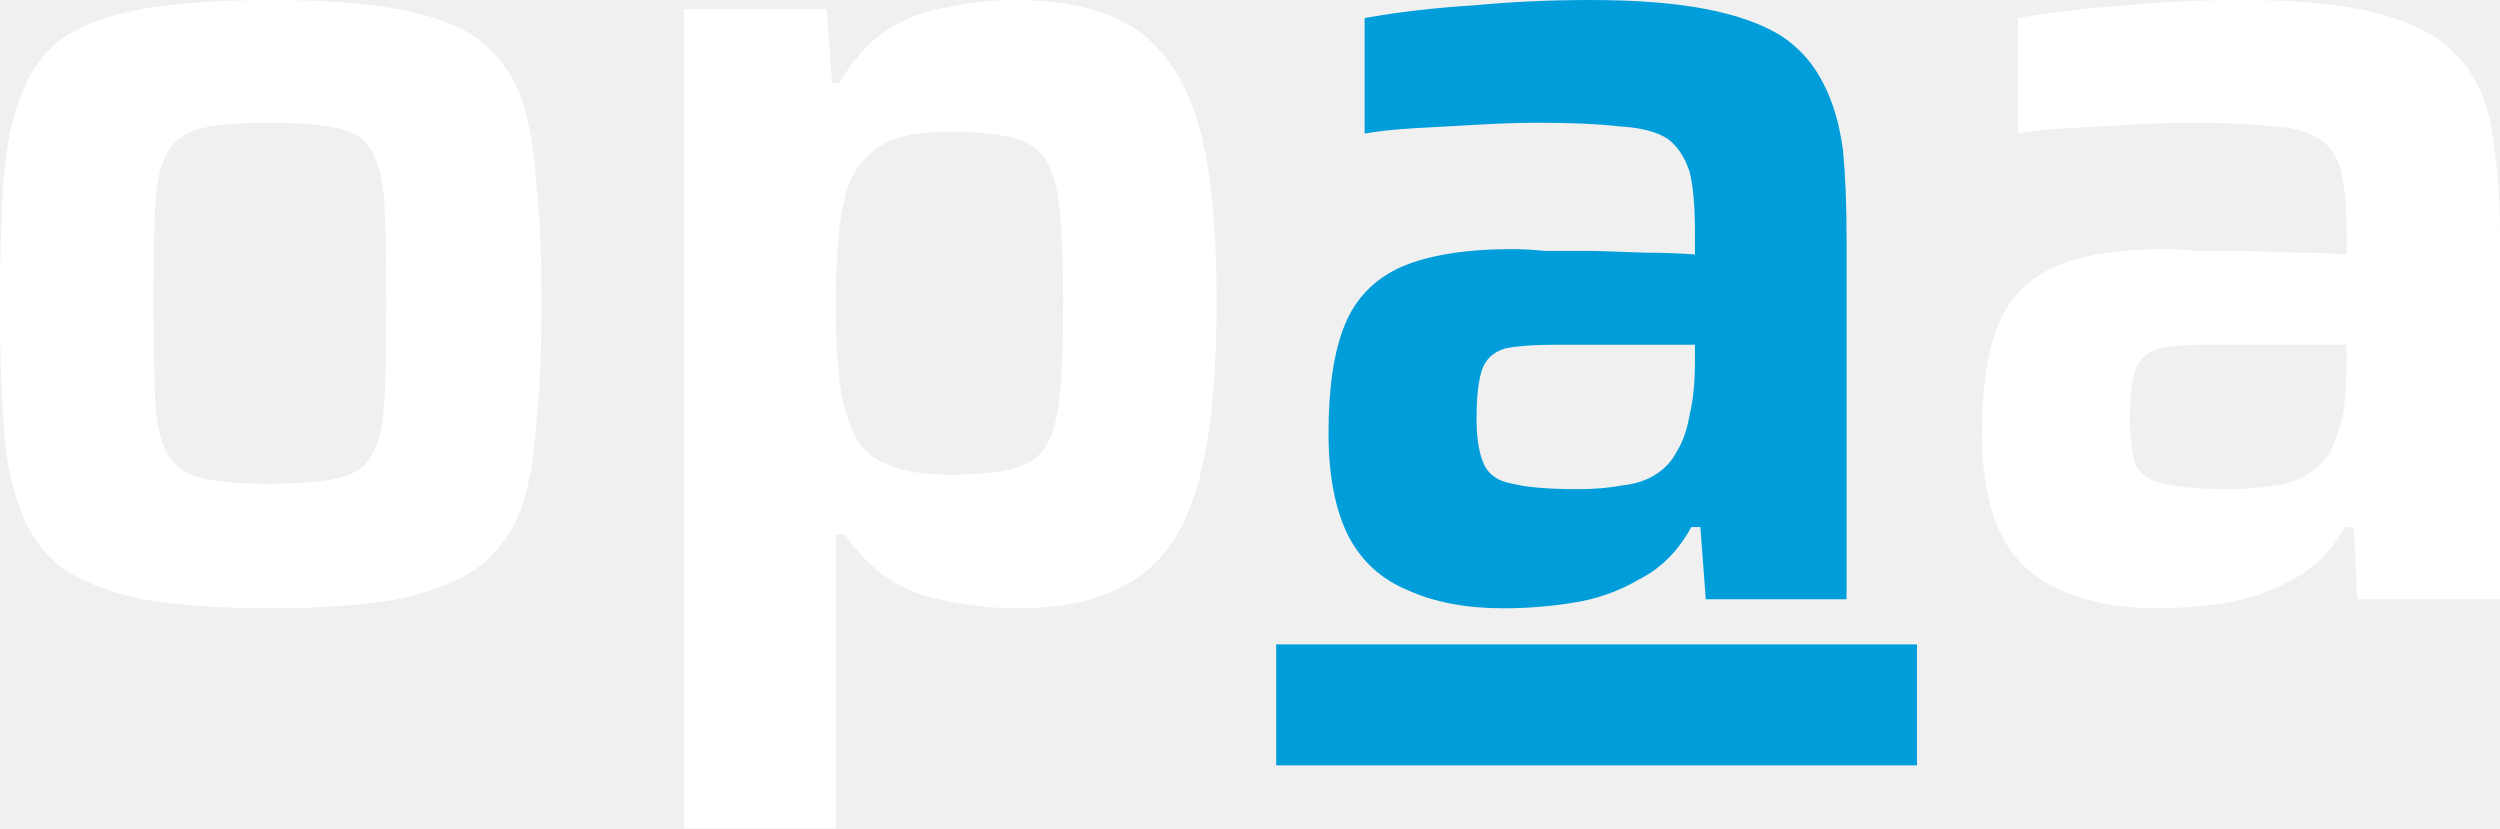
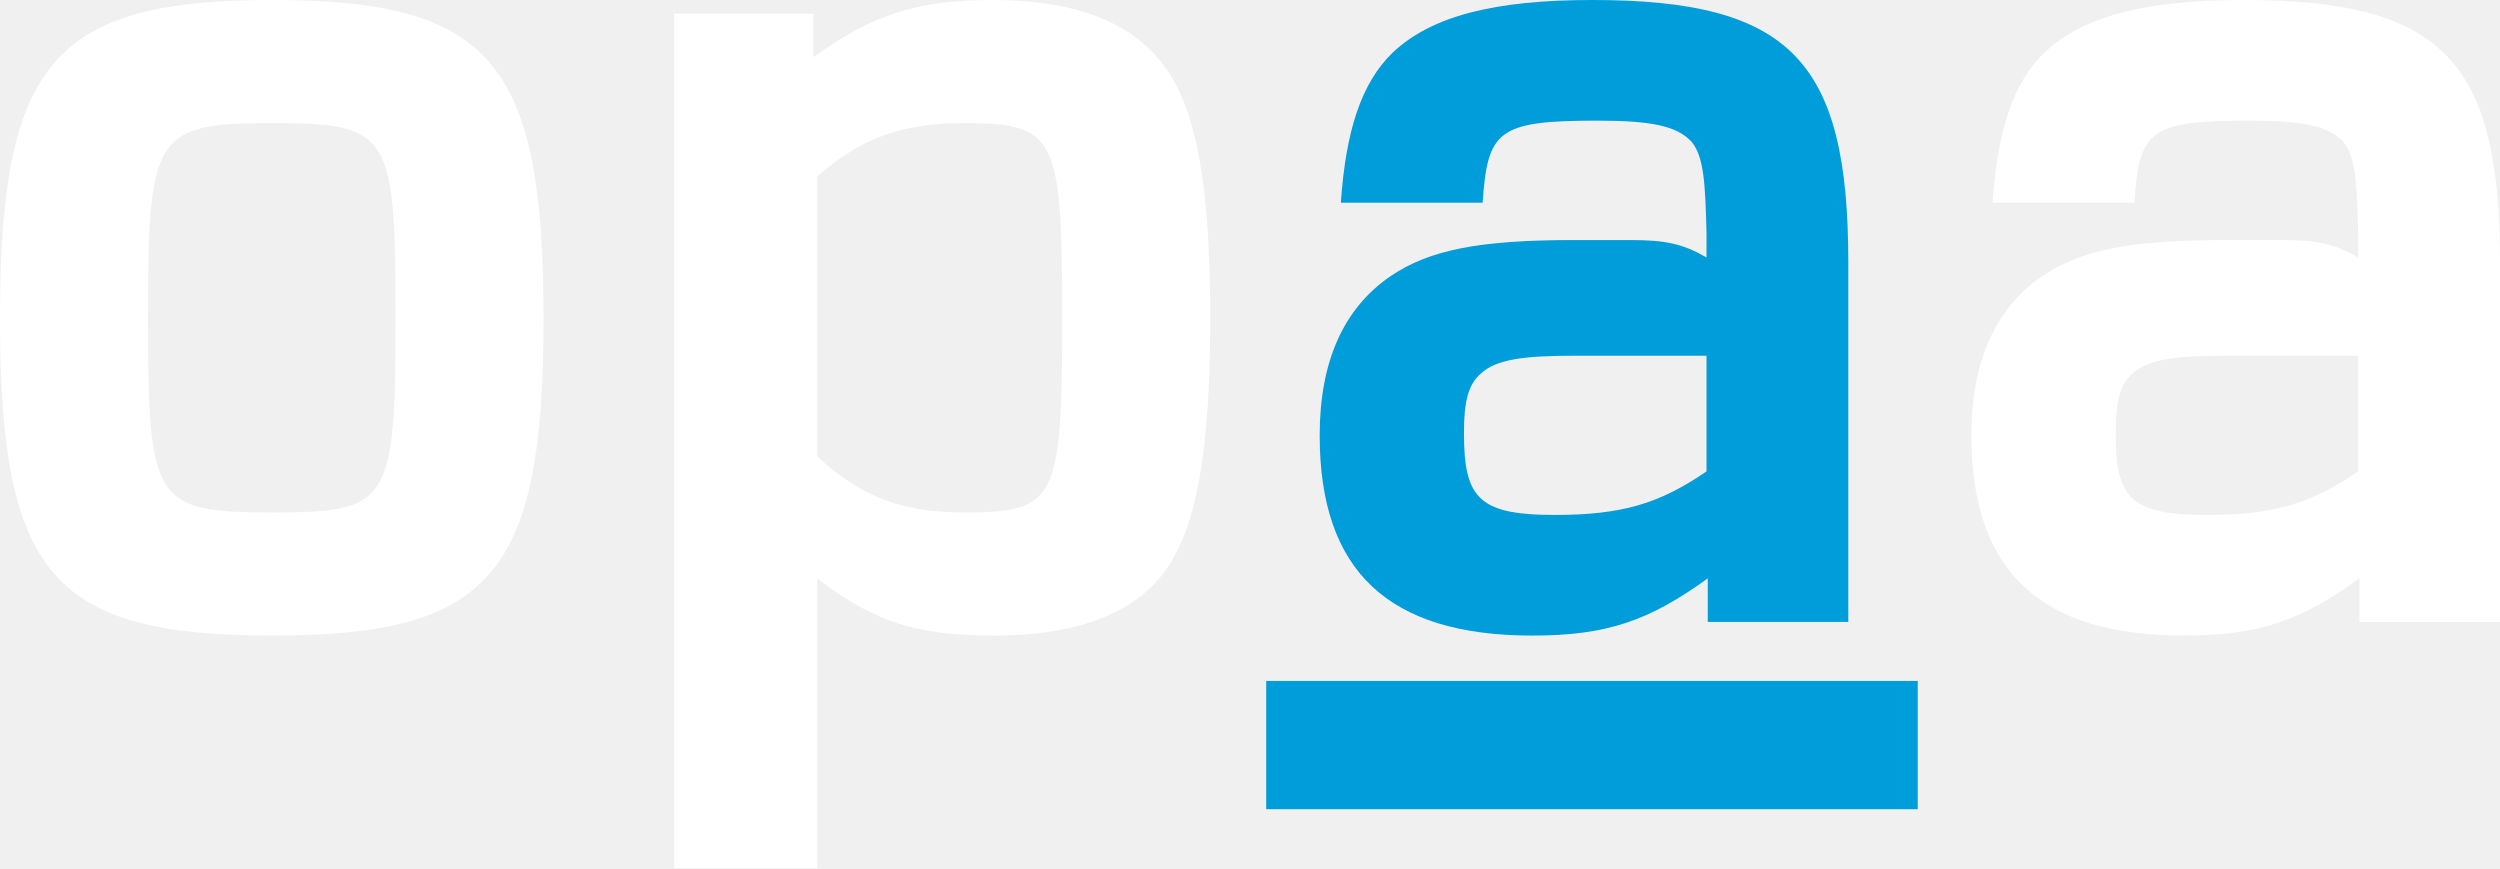
- <svg xmlns="http://www.w3.org/2000/svg" viewBox="0 0 138.5 45.9" width="138.5" height="45.9" role="img" aria-label="opaa">
-   <path fill="#FFFFFF" d="M15 33.7Q10.8 33.7 7.9 33.2Q5.1 32.6 3.5 31.5Q1.9 30.3 1.2 28.4Q0.4 26.5 0.2 23.6Q0 20.7 0 16.8Q0 12.8 0.2 10Q0.4 7.1 1.2 5.2Q1.9 3.3 3.5 2.1Q5.1 1 7.9 0.5Q10.8 0 15 0Q19.2 0 22 0.5Q24.8 1 26.4 2.1Q28 3.3 28.8 5.2Q29.5 7.1 29.7 10Q30 12.8 30 16.8Q30 20.7 29.7 23.6Q29.5 26.5 28.8 28.4Q28 30.3 26.4 31.5Q24.8 32.6 22 33.2Q19.2 33.7 15 33.7ZM15 26.8Q17.3 26.8 18.7 26.5Q20.1 26.2 20.6 25.2Q21.2 24.2 21.3 22.1Q21.4 20.1 21.4 16.8Q21.4 13.4 21.3 11.4Q21.2 9.4 20.6 8.4Q20.1 7.4 18.7 7.1Q17.3 6.8 15 6.8Q12.5 6.8 11.2 7.1Q9.9 7.4 9.3 8.4Q8.7 9.4 8.6 11.4Q8.5 13.4 8.5 16.8Q8.5 20.1 8.6 22.1Q8.7 24.2 9.3 25.2Q9.9 26.2 11.2 26.5Q12.5 26.8 15 26.8ZM37.9 45.9V0.5H45.8L46.1 4.6H46.5Q47.6 2.7 49.1 1.7Q50.6 0.7 52.5 0.4Q54.3 0 56.2 0Q59.2 0 61.3 0.8Q63.5 1.6 64.8 3.5Q66.2 5.4 66.8 8.6Q67.4 11.9 67.4 16.8Q67.4 21.6 66.8 24.9Q66.2 28.2 64.9 30.1Q63.6 32 61.5 32.8Q59.5 33.7 56.4 33.7Q54.3 33.7 52.5 33.3Q50.7 33 49.3 32.1Q47.9 31.2 46.8 29.6H46.3V45.9ZM52.6 26.3Q54.7 26.3 56 26Q57.3 25.7 57.9 24.8Q58.5 23.9 58.7 22Q58.9 20.1 58.9 16.8Q58.9 13.6 58.7 11.6Q58.5 9.7 57.9 8.8Q57.3 7.9 56 7.6Q54.7 7.3 52.6 7.3Q50.3 7.3 49.1 7.9Q47.9 8.5 47.2 9.8Q46.7 10.9 46.5 12.7Q46.3 14.5 46.3 16.8Q46.3 19.3 46.5 21Q46.7 22.7 47.2 23.8Q47.8 25.2 49.1 25.7Q50.4 26.3 52.6 26.3ZM119.5 33.7Q116.4 33.7 114.2 32.7Q112 31.8 110.9 29.7Q109.8 27.5 109.8 24Q109.8 20.2 110.7 18Q111.6 15.8 113.8 14.8Q116 13.8 120 13.8Q120.6 13.8 121.8 13.9Q122.9 13.9 124.4 13.9L127.4 14Q128.8 14 130 14.1V12.8Q130 10.7 129.7 9.5Q129.4 8.3 128.5 7.7Q127.6 7.1 125.9 7Q124.2 6.8 121.4 6.8Q120 6.8 118.1 6.9Q116.3 7 114.6 7.1Q112.8 7.2 111.8 7.4V1Q114.6 0.5 117.8 0.3Q121 0 124.2 0Q128.1 0 130.7 0.5Q133.2 1 134.8 2Q136.4 3 137.2 4.6Q138 6.1 138.2 8.3Q138.5 10.4 138.5 13.2V33.2H130.6L130.4 29.2H129.9Q128.8 31.2 127 32.1Q125.2 33.1 123.3 33.4Q121.3 33.7 119.5 33.7ZM123.5 27.1Q124.9 27.1 126 26.9Q127 26.8 127.8 26.3Q128.6 25.8 129.1 25Q129.5 24.2 129.8 23Q130 21.8 130 20V19.1H122.3Q120.5 19.1 119.6 19.3Q118.6 19.6 118.3 20.5Q118 21.4 118 23.2Q118 24.8 118.3 25.7Q118.7 26.6 119.9 26.8Q121.2 27.1 123.5 27.1Z" />
-   <path fill="#009DDB" d="M83.3 33.7Q80.2 33.7 78 32.7Q75.8 31.8 74.7 29.7Q73.6 27.5 73.6 24Q73.6 20.2 74.5 18Q75.4 15.8 77.6 14.8Q79.9 13.8 83.8 13.8Q84.5 13.8 85.6 13.9Q86.8 13.9 88.3 13.9L91.2 14Q92.7 14 93.9 14.1V12.8Q93.9 10.7 93.6 9.5Q93.2 8.3 92.4 7.7Q91.5 7.1 89.7 7Q88 6.8 85.2 6.8Q83.8 6.8 82 6.9Q80.1 7 78.4 7.1Q76.7 7.2 75.6 7.4V1Q78.4 0.5 81.6 0.3Q84.8 0 88.1 0Q91.9 0 94.5 0.5Q97.1 1 98.7 2Q100.2 3 101 4.6Q101.8 6.1 102.1 8.3Q102.3 10.4 102.3 13.2V33.2H94.5L94.2 29.2H93.7Q92.6 31.2 90.8 32.1Q89.1 33.1 87.1 33.4Q85.2 33.7 83.3 33.7ZM87.4 27.1Q88.8 27.1 89.8 26.9Q90.9 26.8 91.7 26.3Q92.5 25.8 92.9 25Q93.4 24.2 93.6 23Q93.9 21.8 93.9 20V19.1H86.1Q84.4 19.1 83.4 19.3Q82.4 19.6 82.1 20.5Q81.8 21.4 81.8 23.2Q81.8 24.8 82.2 25.7Q82.6 26.6 83.8 26.8Q85 27.1 87.4 27.1ZM70.7 35.7H106.2V42.4H70.7Z" />
+ <svg xmlns="http://www.w3.org/2000/svg" viewBox="0 0 482.39 167.52" width="482.39" height="167.52" role="img" aria-label="opaa">
+   <path fill="#FFFFFF" d="M455.03,68.64v22.32c-9.12,6.24-16.32,8.4-29.28,8.4-6.96,0-11.28-.72-13.92-2.88-2.88-2.4-3.6-6.48-3.6-12.96,0-5.76.72-9.36,3.36-11.52,2.88-2.64,8.16-3.36,17.76-3.36H455.03ZM482.39,120V50.64c0-38.88-11.04-50.64-49.44-50.64-18.96,0-30.96,3.12-38.4,10.08-6.24,6-9.12,15.36-10.08,29.04h27.36c.96-13.92,2.88-15.84,22.08-15.84,10.32,0,15.36.96,18.24,4.08,2.4,2.88,2.64,8.16,2.88,17.52v4.8c-4.56-2.64-7.92-3.36-14.64-3.36h-11.04c-18.24,0-27.84,1.92-35.28,6.96-9.12,6.24-13.68,16.56-13.68,30.72,0,26.16,13.2,38.64,41.04,38.64,14.4,0,22.56-2.88,33.84-11.04v8.4H482.39ZM157.68,34.08c8.4-7.44,16.32-10.32,28.32-10.32,17.76,0,18.96,2.4,18.96,37.68s-1.2,37.44-18.96,37.44c-11.76,0-19.68-2.88-28.32-10.8V34.08ZM130.08,2.64v164.88h27.6v-55.92c11.28,8.64,19.44,11.04,34.32,11.04s26.4-3.84,32.64-12.24c6.24-8.4,8.88-23.28,8.88-48.96s-2.64-40.32-8.88-48.72C218.4,4.32,207.6,0,191.52,0c-14.64,0-23.28,2.88-34.56,11.04V2.64H130.08ZM52.56,122.64c42.24,0,52.32-11.76,52.32-61.2S94.8,0,52.56,0,0,12,0,61.44,10.08,122.64,52.56,122.64M52.56,98.88c-22.8,0-24-1.92-24-37.44s1.2-37.68,24-37.68,23.76,1.92,23.76,37.68S75.12,98.88,52.56,98.88" />
+   <path fill="#009DDB" d="M329.28,68.64v22.32c-9.12,6.24-16.32,8.4-29.28,8.4-6.96,0-11.28-.72-13.92-2.88-2.88-2.4-3.6-6.48-3.6-12.96,0-5.76.72-9.36,3.36-11.52,2.88-2.64,8.16-3.36,17.76-3.36H329.28ZM356.64,120V50.64c0-38.88-11.04-50.64-49.44-50.64-18.96,0-30.96,3.12-38.4,10.08-6.24,6-9.12,15.36-10.08,29.04h27.36c.96-13.92,2.88-15.84,22.08-15.84,10.32,0,15.36.96,18.24,4.08,2.4,2.88,2.64,8.16,2.88,17.52v4.8c-4.56-2.64-7.92-3.36-14.64-3.36h-11.04c-18.24,0-27.84,1.92-35.28,6.96-9.12,6.24-13.68,16.56-13.68,30.72,0,26.16,13.2,38.64,41.04,38.64,14.4,0,22.56-2.88,33.84-11.04v8.4H356.64ZM244.32,131.39h125.72v24.75h-125.72Z" />
</svg>
